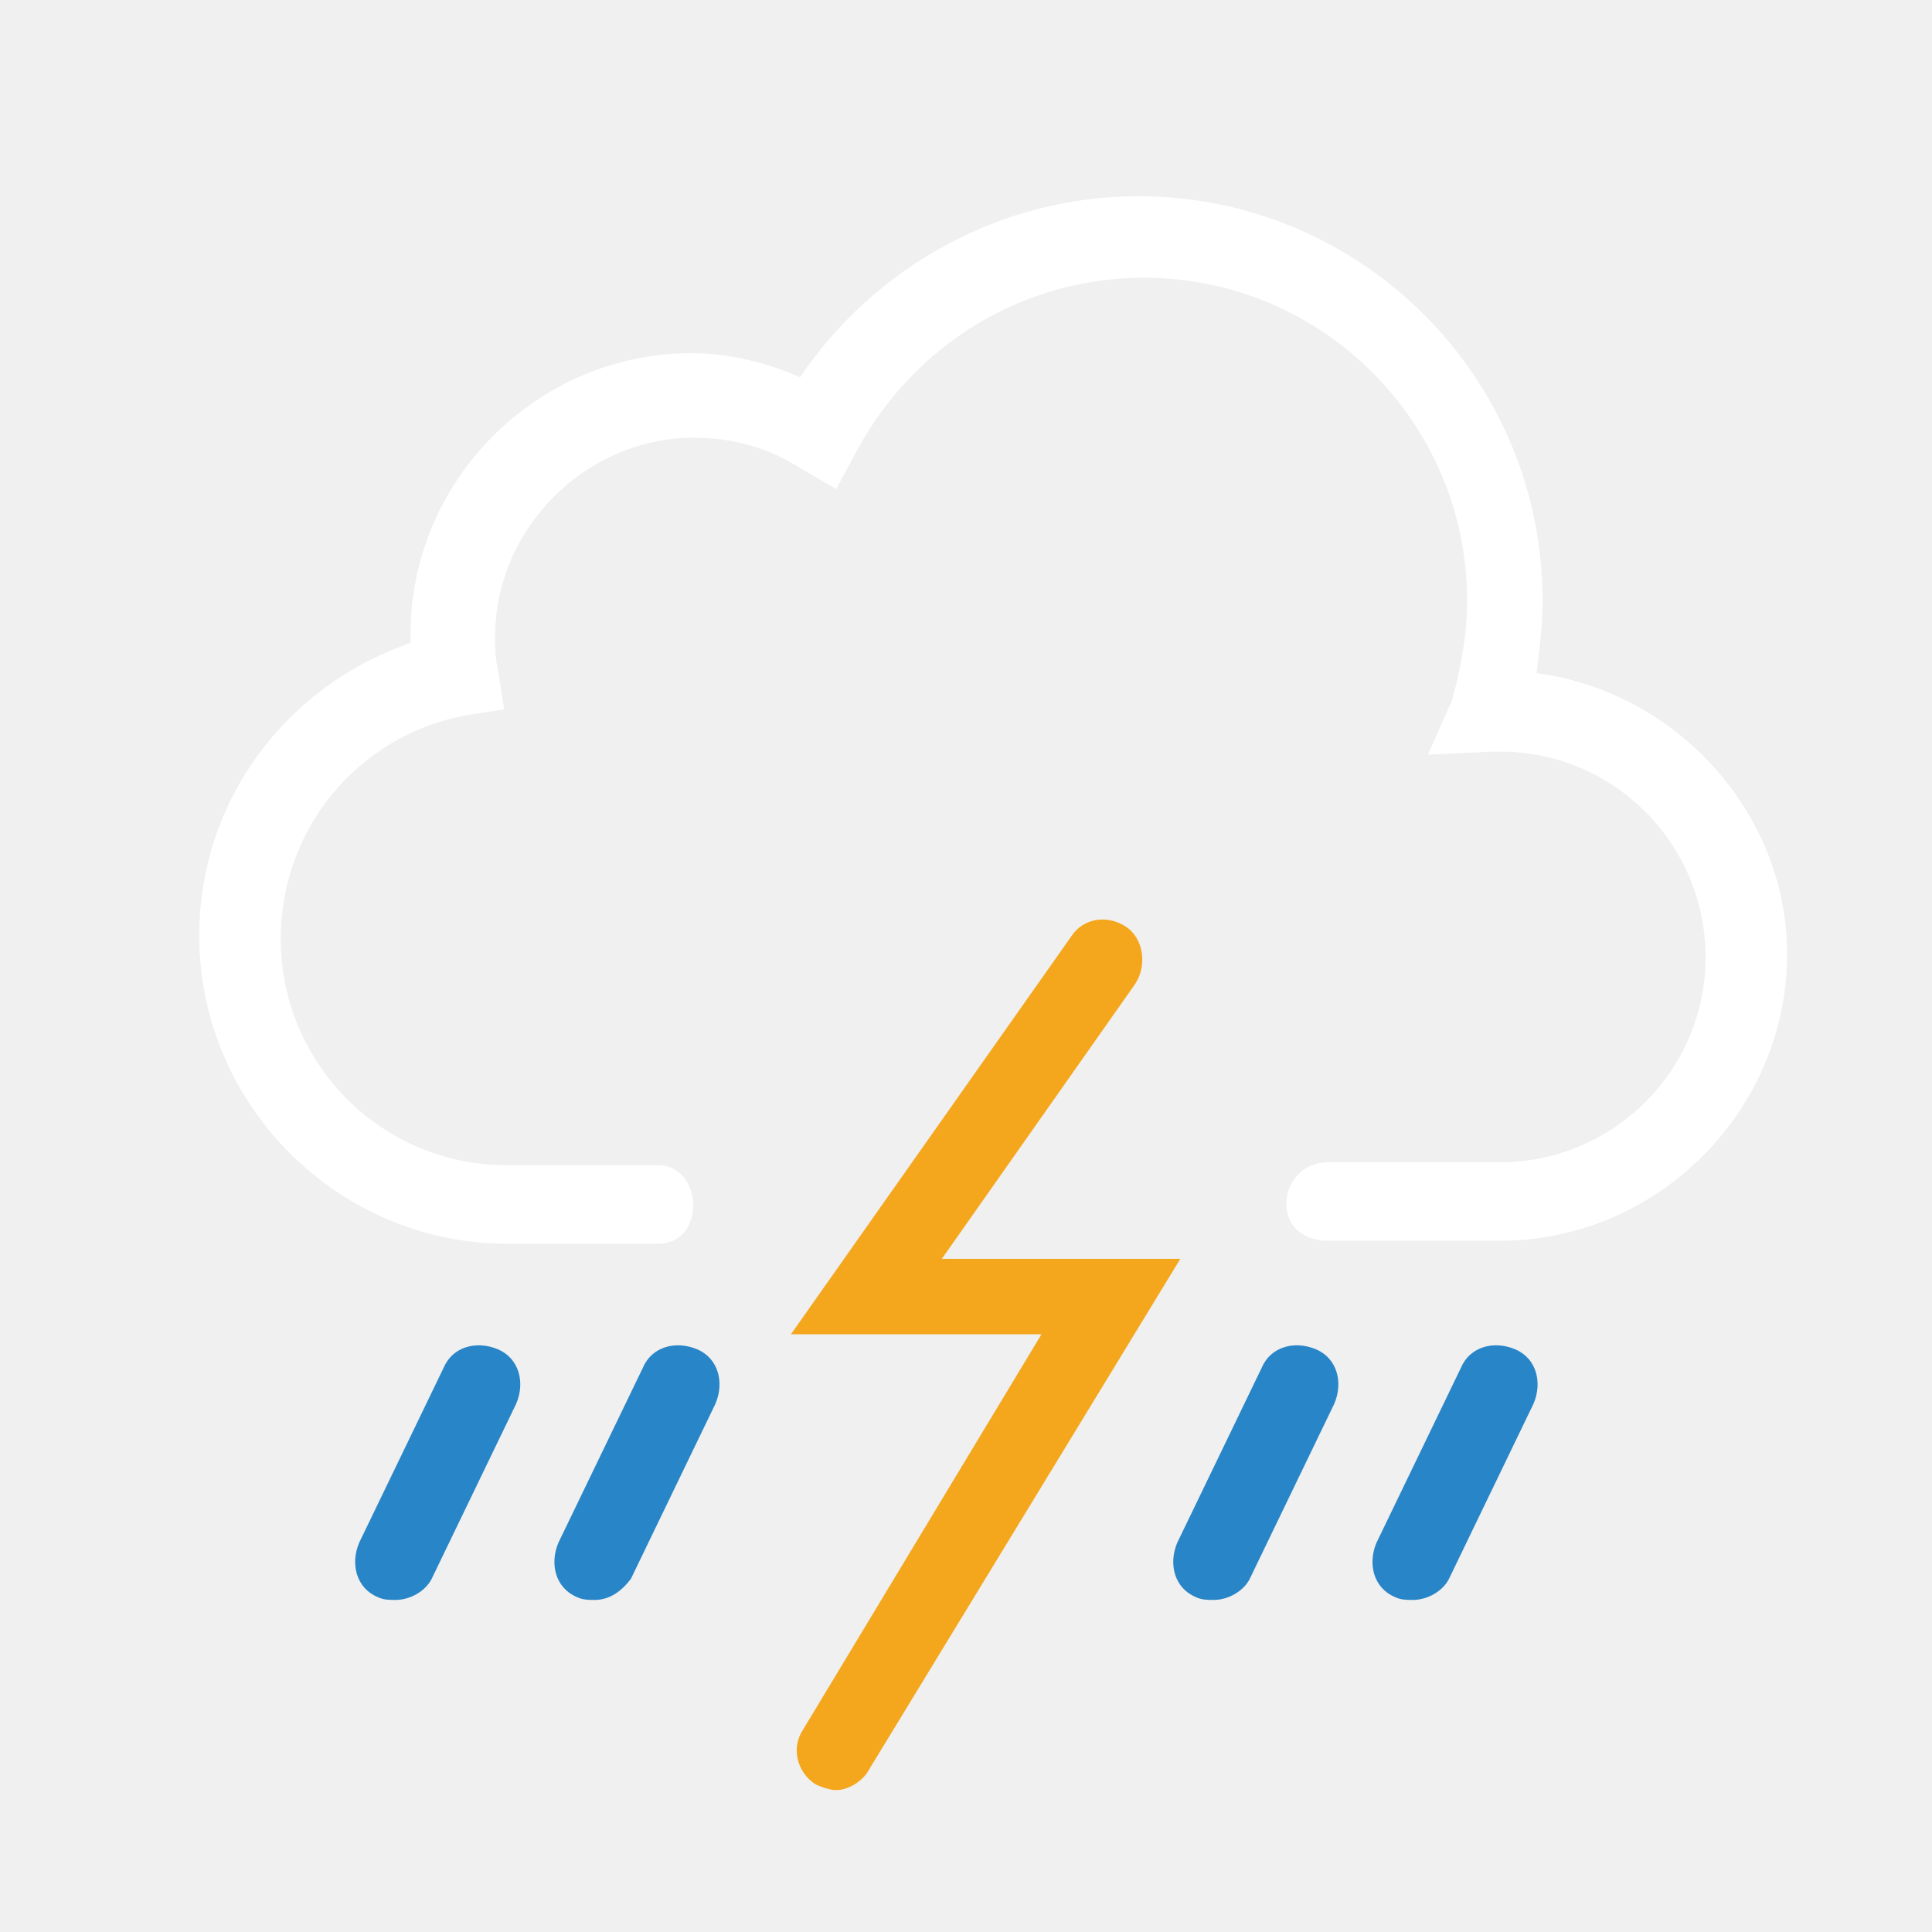
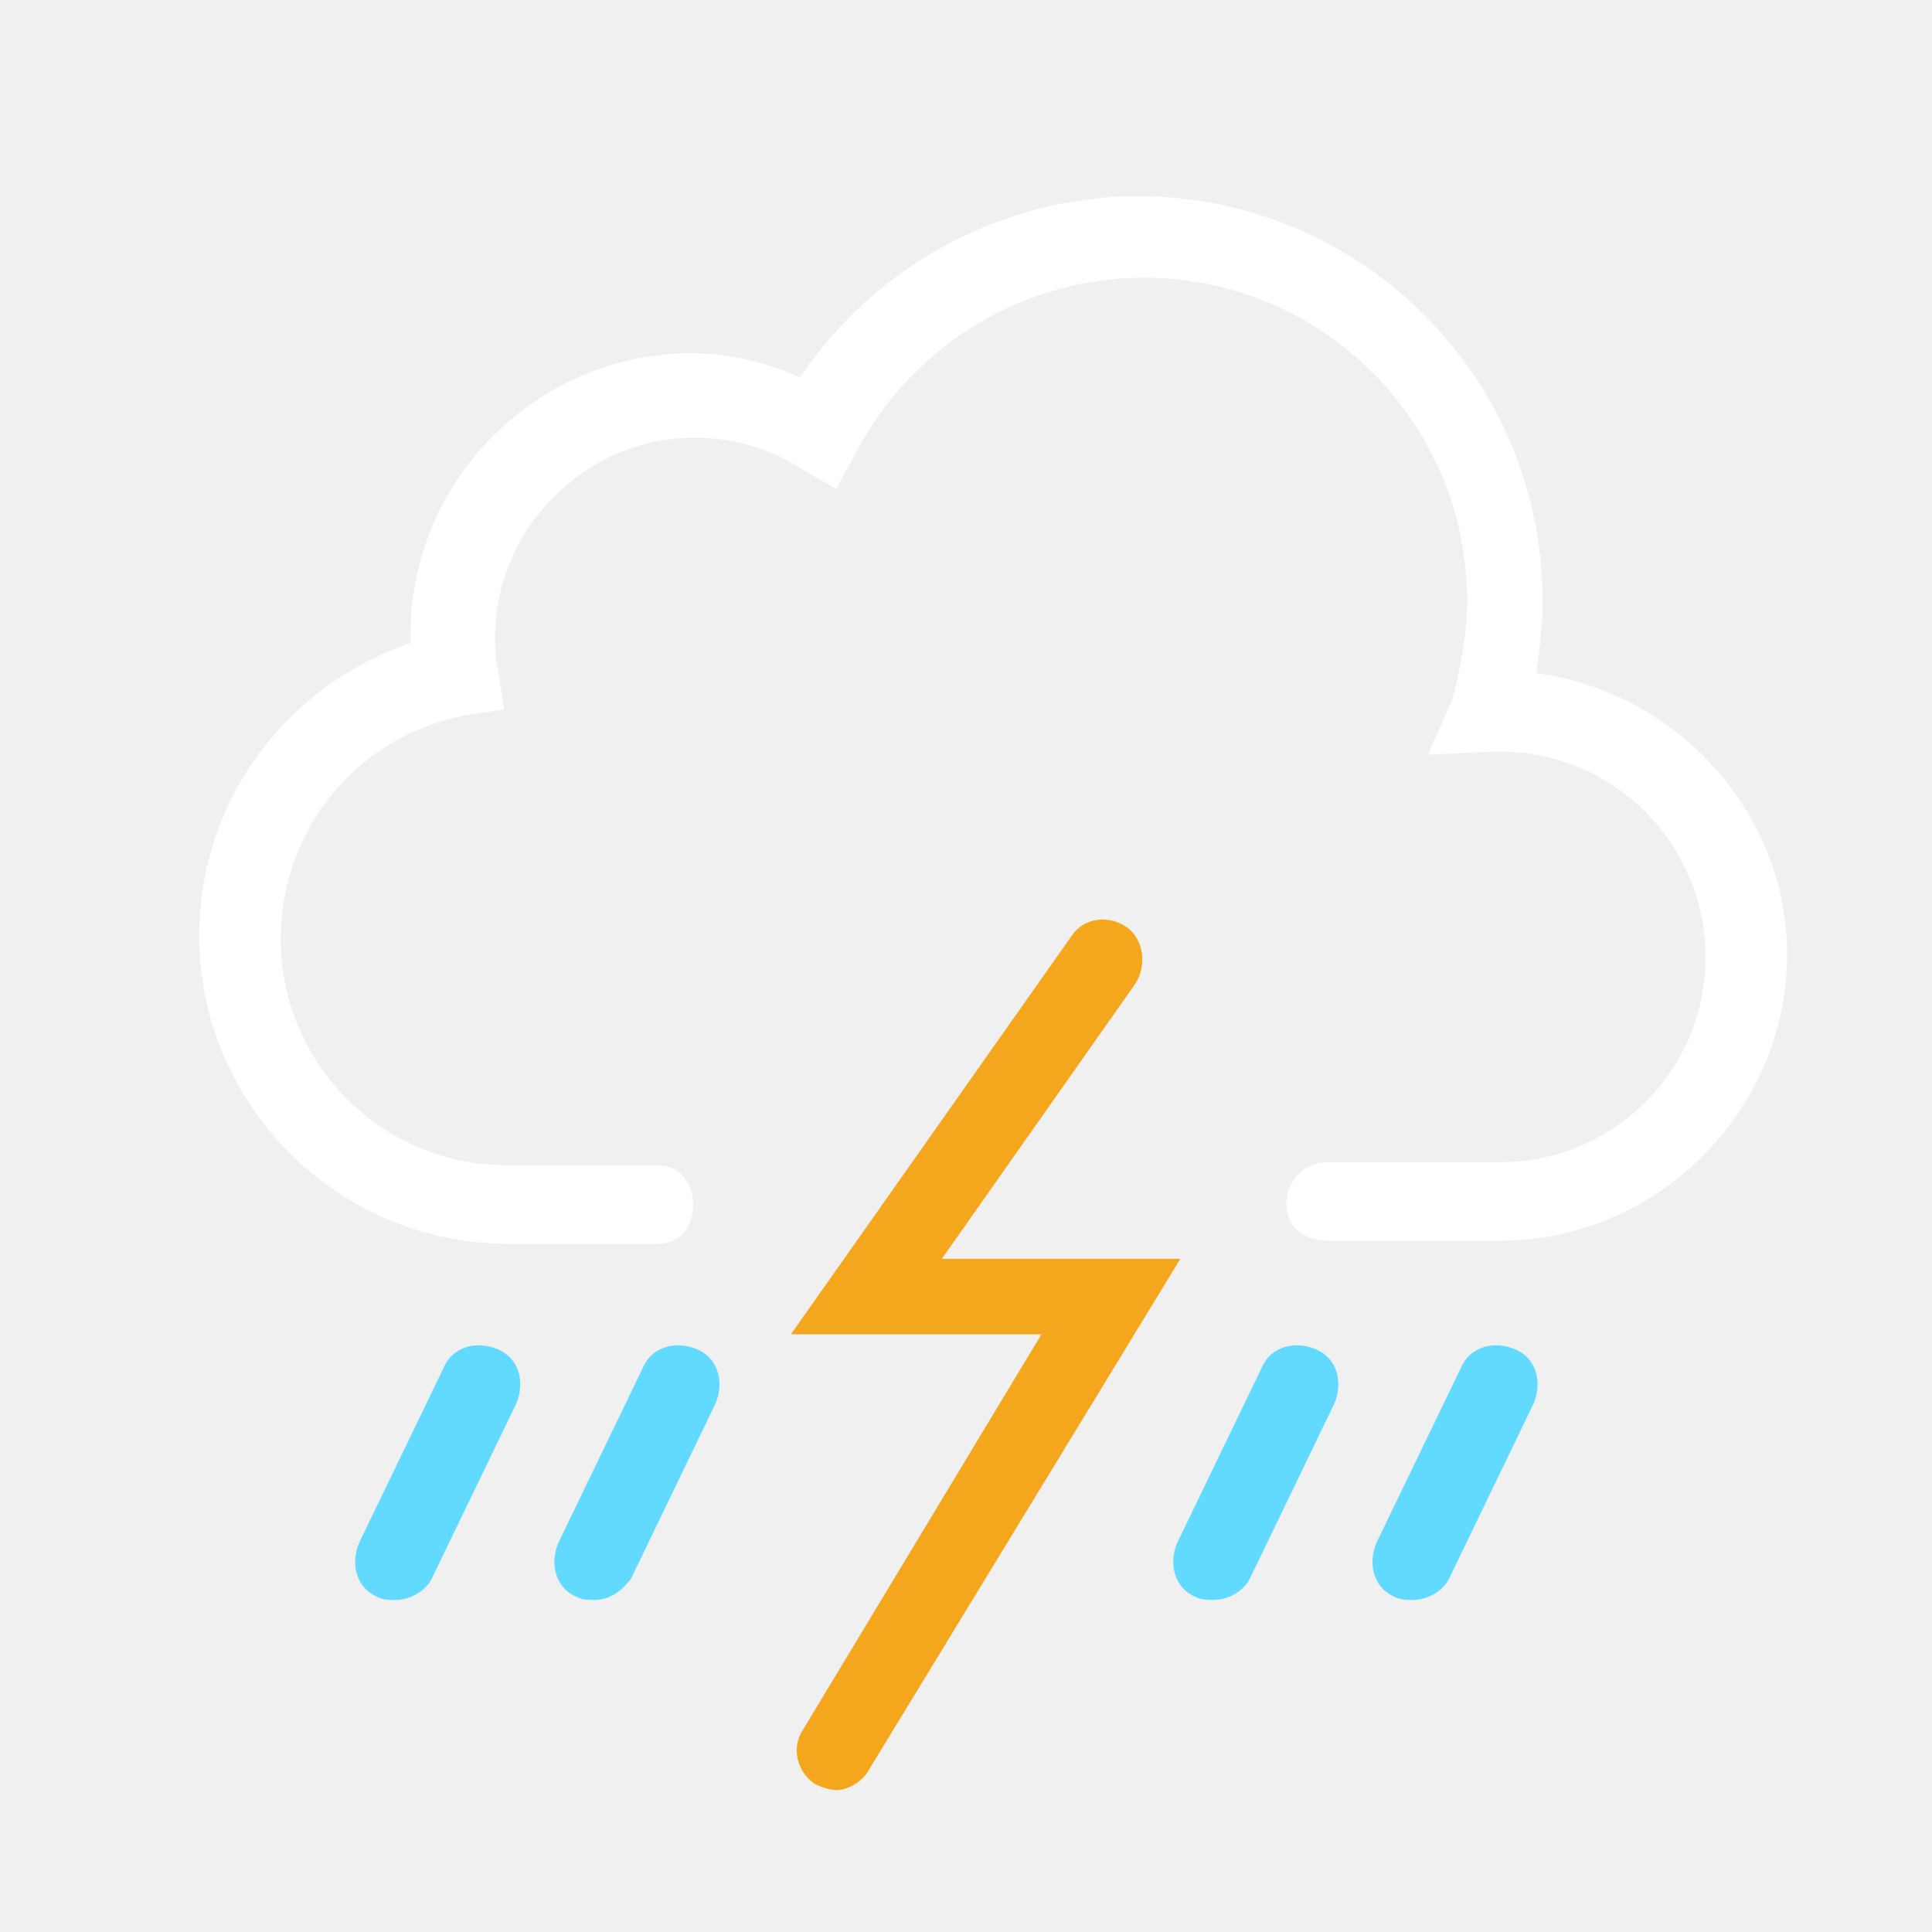
<svg xmlns="http://www.w3.org/2000/svg" id="weather-icon-tstorms" class="weather-icon weather-icon-white tstorms" viewBox="0 0 64 64">
-   <style>.st0{fill:#2885C7;} .st1{fill:#F4A71D;} .st2{fill:#FFFFFF;}</style>
+   <style>.st0{fill:#62daff;} .st1{fill:#F4A71D;} .st2{fill:#FFFFFF;}</style>
  <g id="tstorms">
    <path class="st0" d="M19.7 53c-.2 0-.4 0-.6-.1-.7-.3-.9-1.1-.6-1.8l2.8-5.8c.3-.7 1.1-.9 1.8-.6.7.3.9 1.1.6 1.8l-2.8 5.8c-.3.4-.7.7-1.2.7zM13.1 53c-.2 0-.4 0-.6-.1-.7-.3-.9-1.1-.6-1.8l2.8-5.8c.3-.7 1.1-.9 1.8-.6.7.3.9 1.1.6 1.8l-2.8 5.8c-.2.4-.7.7-1.2.7zM46.8 53c-.2 0-.4 0-.6-.1-.7-.3-.9-1.1-.6-1.8l2.8-5.8c.3-.7 1.1-.9 1.8-.6.7.3.9 1.1.6 1.8L48 52.3c-.2.4-.7.7-1.2.7zM40.2 53c-.2 0-.4 0-.6-.1-.7-.3-.9-1.1-.6-1.8l2.8-5.8c.3-.7 1.1-.9 1.8-.6.7.3.9 1.1.6 1.8l-2.8 5.8c-.2.4-.7.7-1.2.7z" />
    <path class="st1" d="M27.7 59.3c-.2 0-.5-.1-.7-.2-.6-.4-.8-1.2-.4-1.8l7.9-13.1h-8.3L35.5 31c.4-.6 1.2-.7 1.8-.3.6.4.7 1.3.3 1.9l-6.4 9.1h7.9L28.8 58.6c-.2.4-.7.7-1.1.7z" />
    <path class="st2" d="M50.9 22.3c.1-.8.2-1.6.2-2.4 0-7.4-6-13.4-13.4-13.4-4.5 0-8.7 2.3-11.2 6-1.1-.5-2.4-.8-3.6-.8-5.1 0-9.3 4.2-9.3 9.3v.3c-4.1 1.4-7 5.2-7 9.7 0 5.6 4.6 10.2 10.2 10.2h5c1.6 0 1.5-2.6 0-2.6h-5c-4.2 0-7.5-3.4-7.5-7.5 0-3.6 2.5-6.7 6.1-7.4l1.3-.2-.2-1.3c-.1-.4-.1-.8-.1-1.1 0-3.6 3-6.6 6.6-6.6 1.2 0 2.4.3 3.5 1l1.2.7.7-1.3c1.9-3.5 5.5-5.7 9.5-5.7 5.9 0 10.7 4.8 10.7 10.7 0 1.1-.2 2.2-.5 3.3l-.8 1.8 2.1-.1h.3c3.8 0 6.8 3.1 6.8 6.8 0 3.8-3.1 6.8-6.8 6.8H44c-1.7 0-2 2.6 0 2.6h5.7c5.2 0 9.5-4.3 9.5-9.5 0-4.7-3.7-8.7-8.3-9.3z" />
  </g>
</svg>
